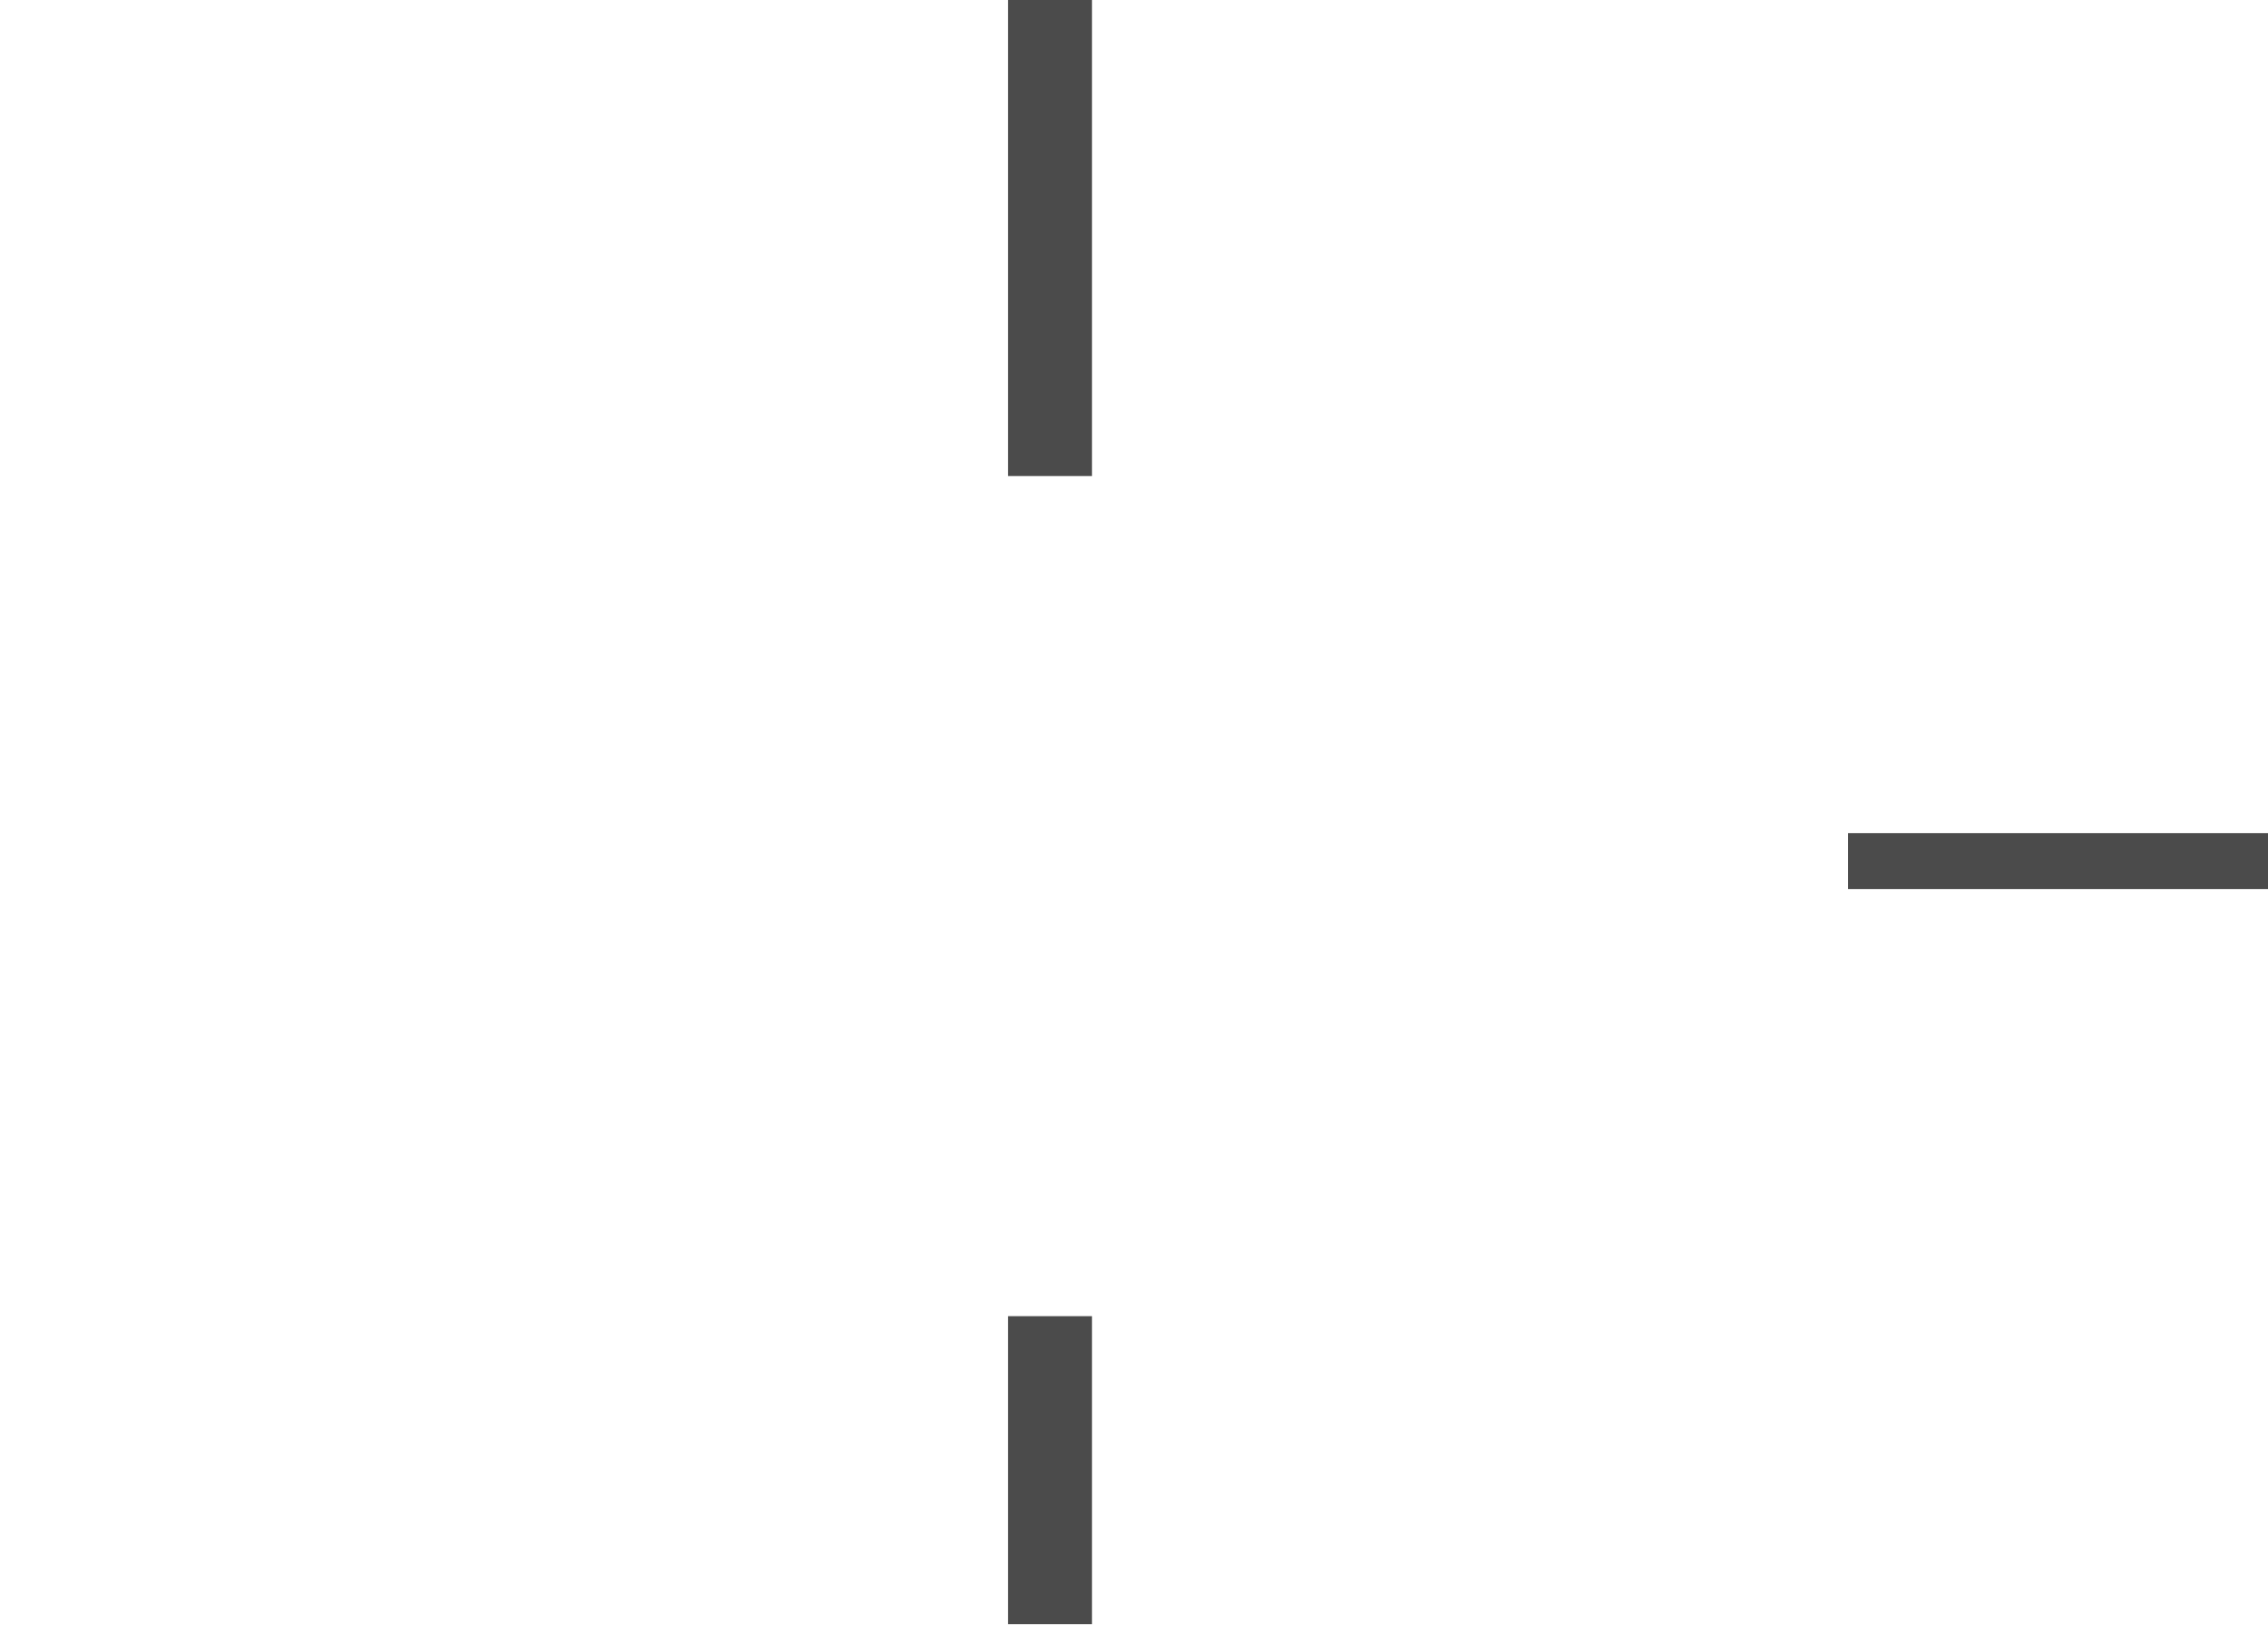
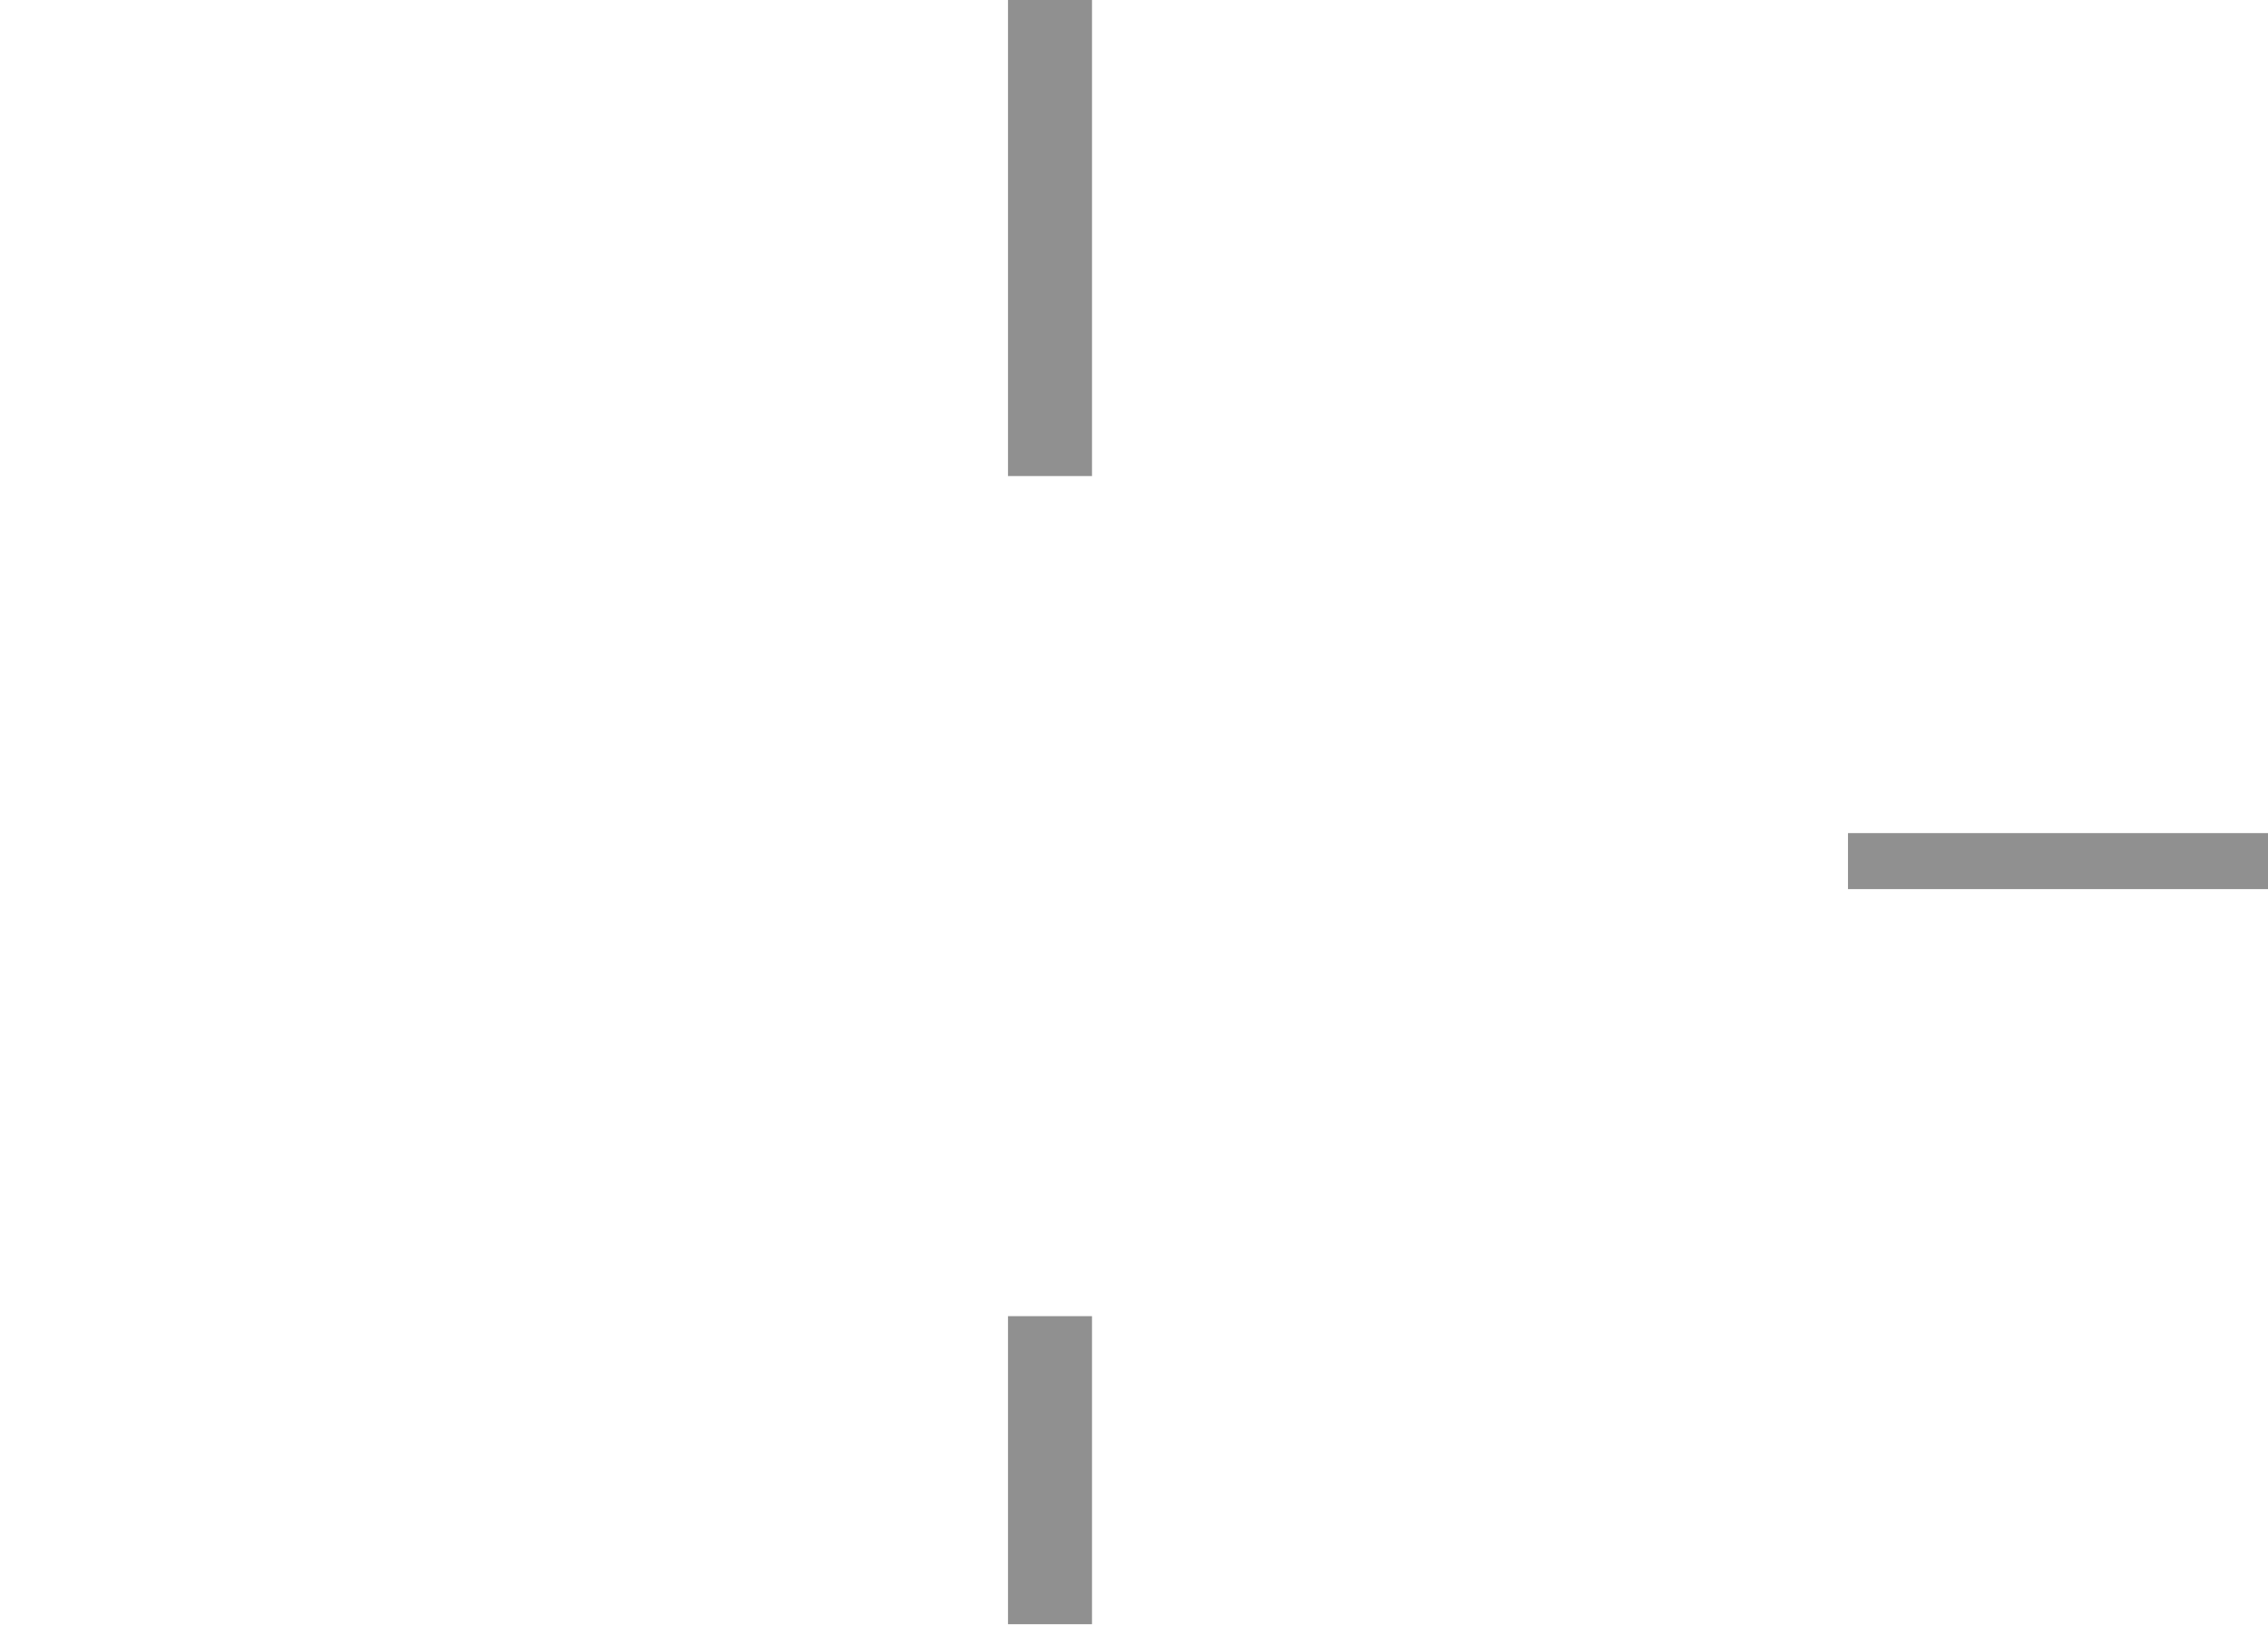
<svg width="405" height="290">
  <g transform="scale(5)">
-     <rect fill="#4b4b4b" x="36" width="3" height="17" />
-     <rect fill="#4b4b4b" x="36" y="47" width="3" height="11" />
-     <rect fill="#4b4b4b" x="66" y="29.75" height="2" width="15" />
+     <rect fill="#909090" x="36" width="3" height="17" />
+     <rect fill="#909090" x="36" y="47" width="3" height="11" />
+     <rect fill="#909090" x="66" y="29.75" height="2" width="15" />
  </g>
</svg>
